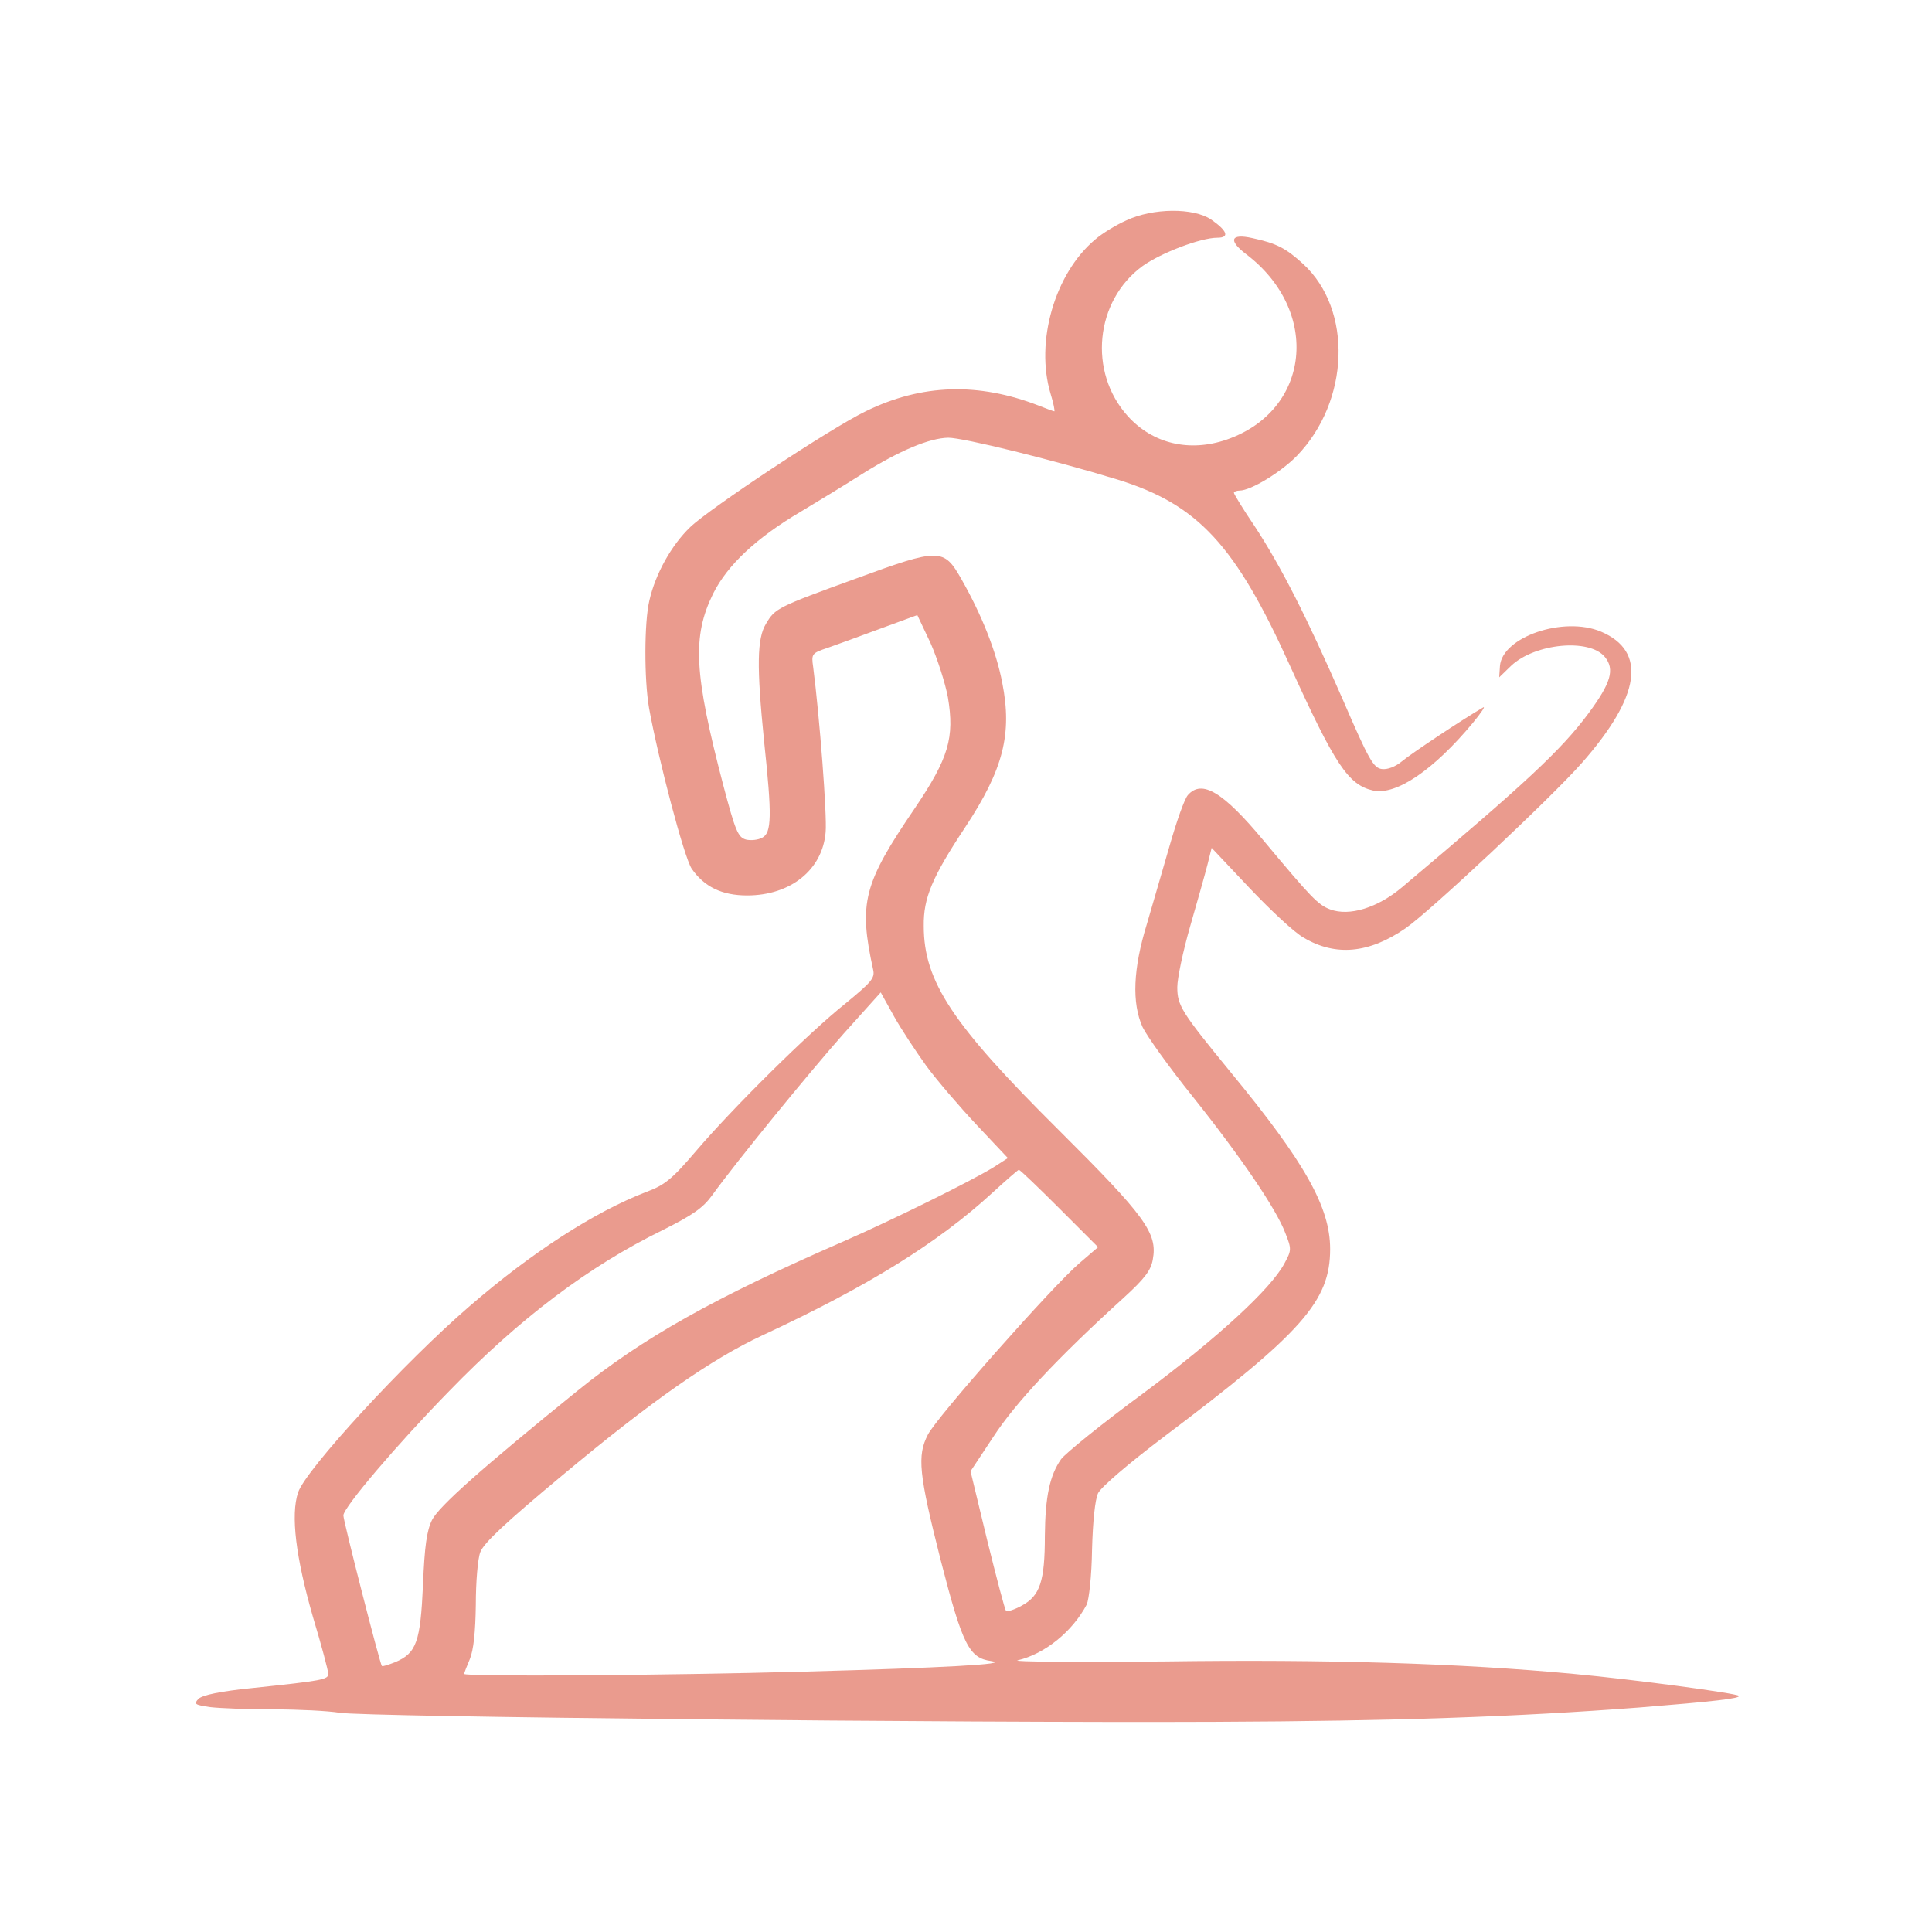
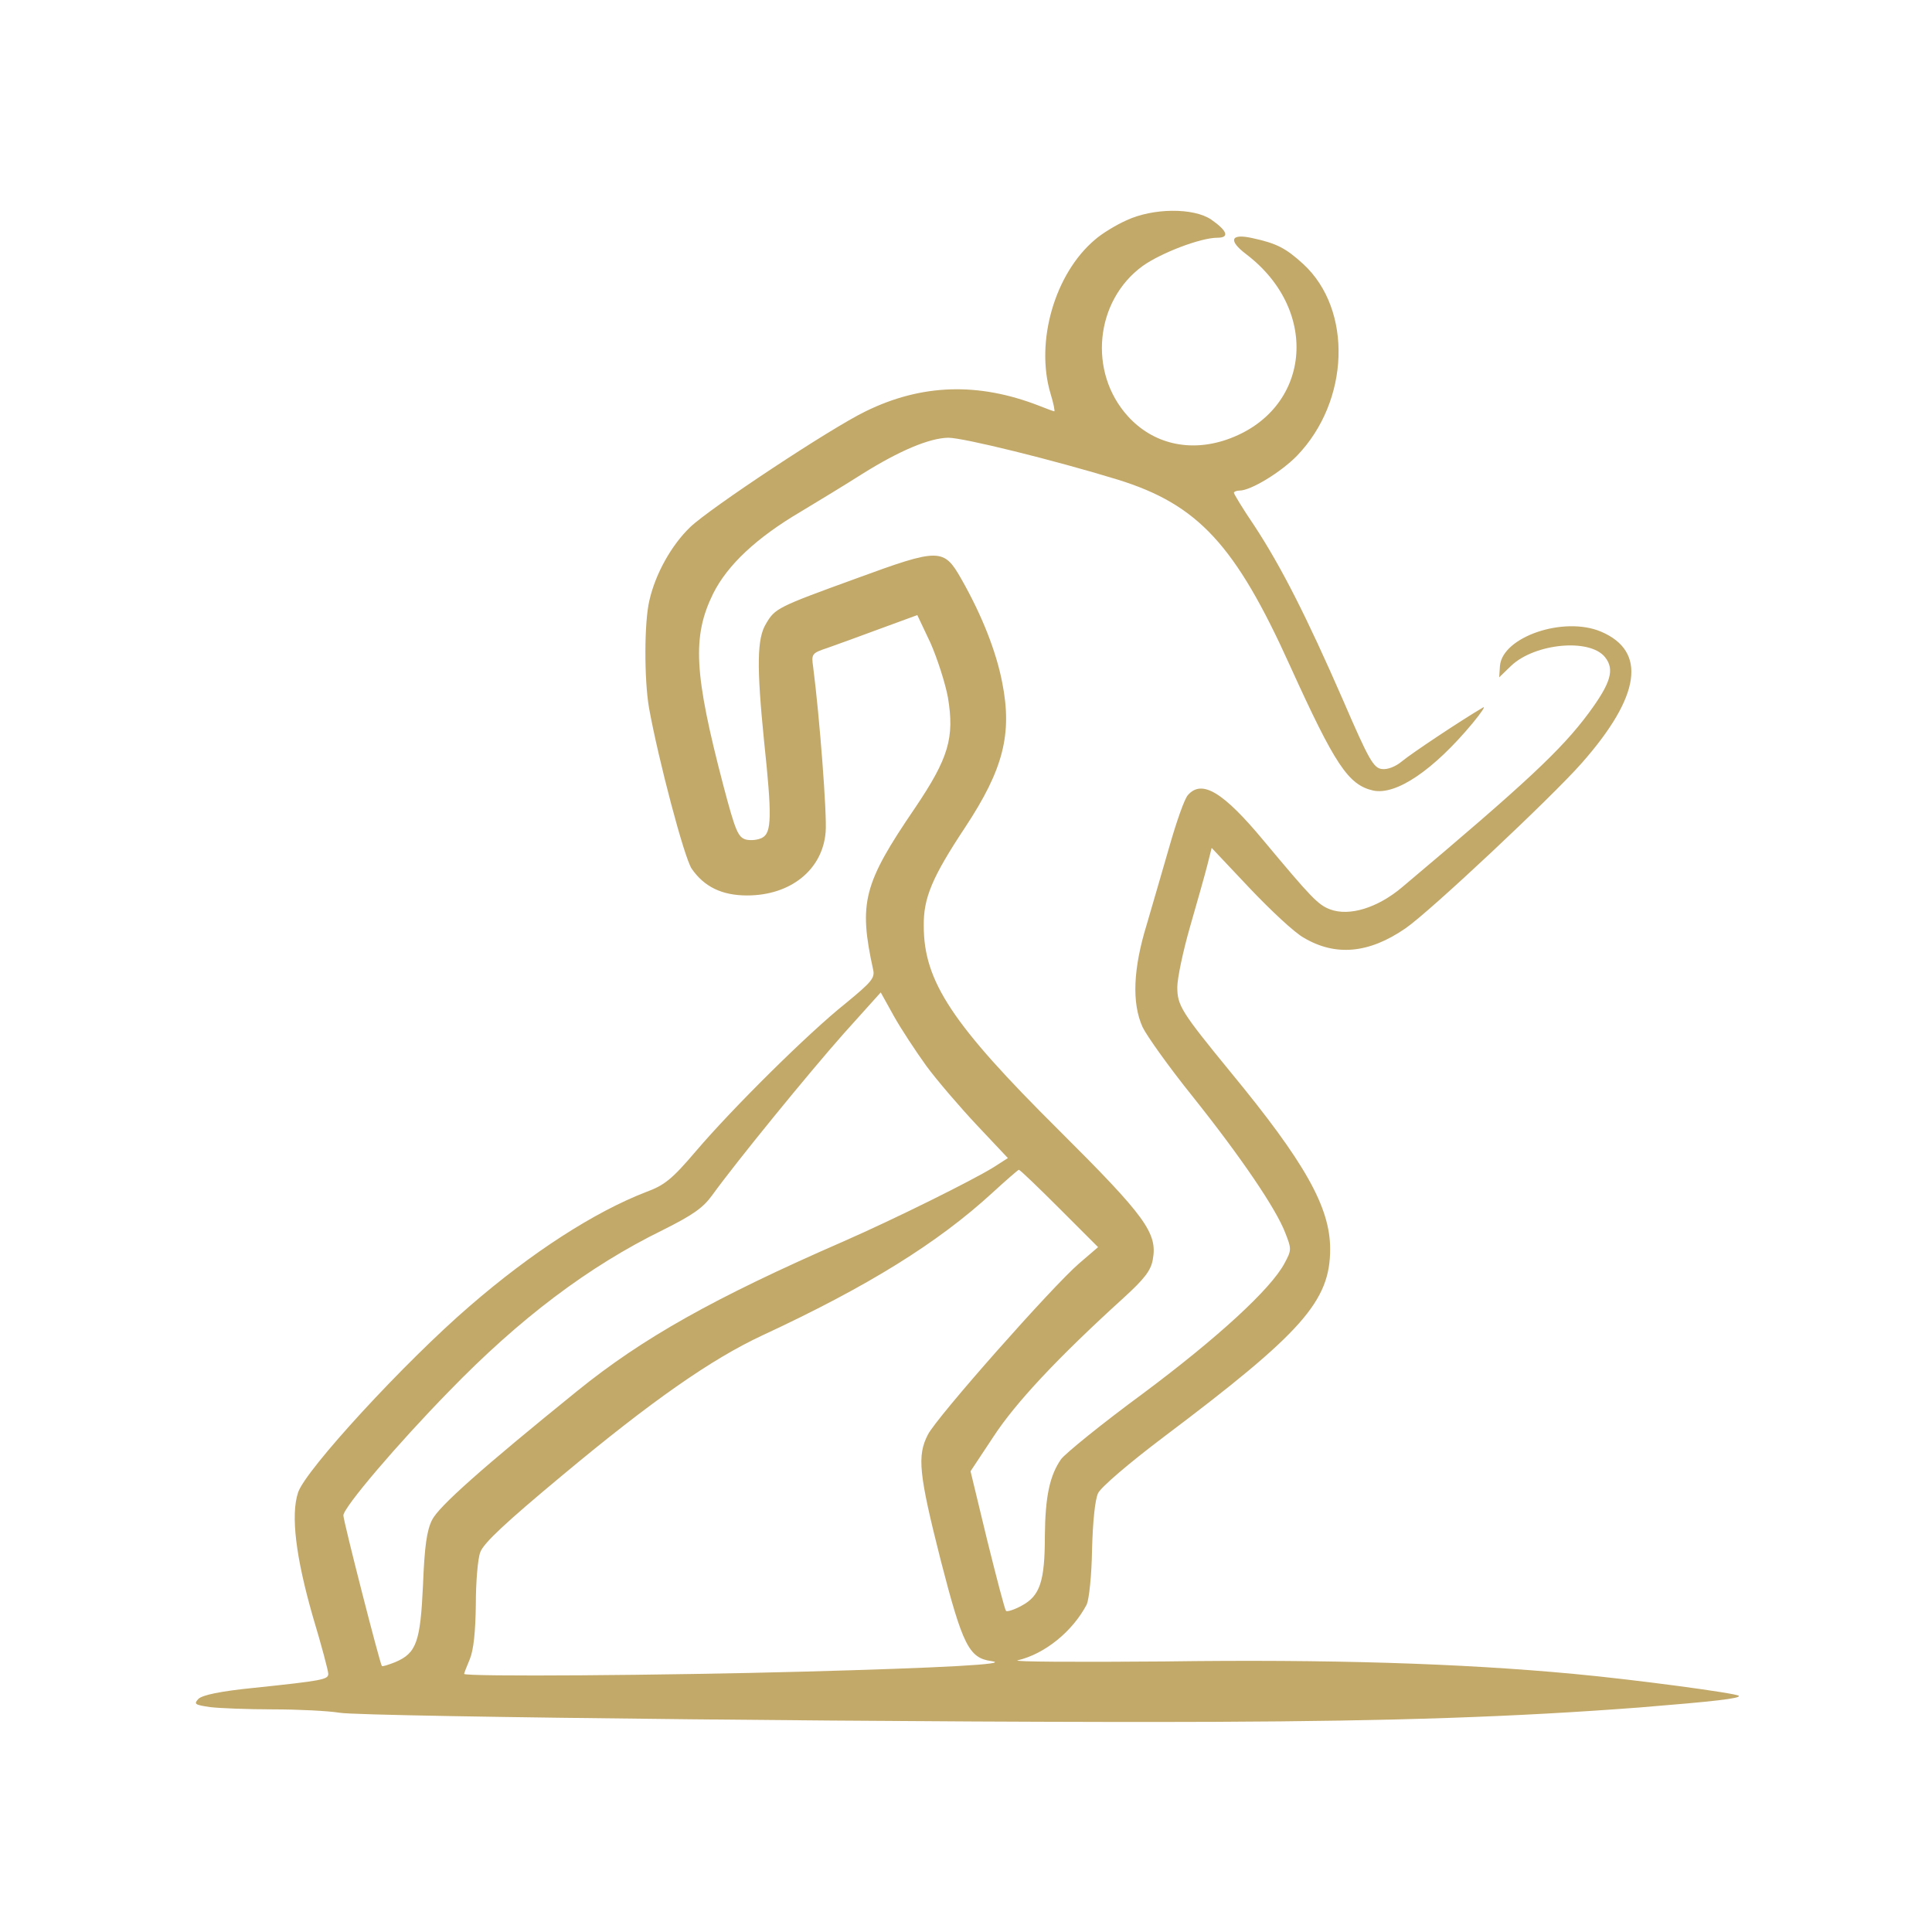
<svg xmlns="http://www.w3.org/2000/svg" width="60" height="60" viewBox="0 0 60 60" fill="none">
-   <path d="M34.98 6.844C34.664 6.984 34.219 7.254 34.008 7.441C32.754 8.496 32.145 10.617 32.625 12.223C32.719 12.527 32.766 12.774 32.742 12.774C32.719 12.774 32.496 12.691 32.262 12.598C30.387 11.871 28.629 11.918 26.883 12.774C25.793 13.301 22.043 15.785 21.434 16.371C20.848 16.934 20.355 17.824 20.168 18.645C20.004 19.324 20.004 21.105 20.156 21.985C20.449 23.602 21.246 26.625 21.48 26.977C21.867 27.539 22.418 27.809 23.203 27.809C24.551 27.809 25.547 27.012 25.641 25.84C25.688 25.324 25.453 22.254 25.254 20.719C25.195 20.309 25.207 20.285 25.699 20.121C25.969 20.027 26.707 19.758 27.34 19.523L28.488 19.102L28.898 19.969C29.109 20.449 29.355 21.211 29.438 21.656C29.648 22.91 29.461 23.543 28.418 25.09C26.812 27.445 26.66 28.031 27.117 30.117C27.176 30.375 27.059 30.504 26.262 31.16C25.113 32.074 22.758 34.406 21.609 35.754C20.871 36.621 20.637 36.809 20.062 37.02C18.457 37.641 16.512 38.895 14.59 40.559C12.562 42.305 9.492 45.645 9.258 46.348C9.023 47.051 9.187 48.363 9.715 50.203C9.984 51.094 10.195 51.891 10.195 51.984C10.195 52.16 10.008 52.195 7.887 52.418C6.832 52.523 6.293 52.641 6.164 52.758C6.012 52.922 6.047 52.945 6.527 53.016C6.82 53.051 7.699 53.086 8.484 53.086C9.27 53.086 10.195 53.133 10.547 53.191C11.297 53.32 29.672 53.508 37.734 53.473C43.359 53.449 47.062 53.32 50.918 53.027C53.227 52.84 54.07 52.746 54 52.664C53.906 52.582 50.766 52.16 48.867 51.984C45.363 51.656 41.25 51.527 36.152 51.598C33.445 51.621 31.395 51.609 31.605 51.563C32.449 51.363 33.305 50.672 33.75 49.828C33.82 49.664 33.902 48.949 33.914 48.129C33.938 47.238 34.008 46.57 34.102 46.371C34.195 46.184 35.039 45.457 36.141 44.625C40.453 41.379 41.309 40.406 41.309 38.789C41.309 37.488 40.523 36.094 38.215 33.293C36.691 31.43 36.562 31.231 36.562 30.656C36.562 30.387 36.738 29.543 36.961 28.77C37.184 27.996 37.43 27.129 37.5 26.848L37.629 26.332L38.812 27.586C39.457 28.266 40.207 28.969 40.488 29.121C41.473 29.707 42.516 29.613 43.652 28.828C44.402 28.313 48.199 24.75 49.125 23.695C50.953 21.621 51.152 20.227 49.723 19.617C48.562 19.125 46.652 19.781 46.582 20.684L46.559 21.035L46.934 20.672C47.672 19.98 49.359 19.817 49.84 20.402C50.156 20.789 50.027 21.211 49.336 22.148C48.492 23.285 47.402 24.305 43.547 27.551C42.785 28.195 41.906 28.465 41.309 28.242C40.934 28.102 40.723 27.879 39.246 26.11C37.98 24.586 37.324 24.199 36.891 24.692C36.785 24.809 36.539 25.512 36.328 26.25C36.117 26.988 35.789 28.102 35.613 28.711C35.191 30.082 35.145 31.148 35.484 31.898C35.613 32.168 36.305 33.141 37.031 34.043C38.555 35.953 39.633 37.547 39.914 38.285C40.113 38.789 40.113 38.824 39.891 39.234C39.469 40.031 37.805 41.555 35.496 43.277C34.219 44.215 33.082 45.141 32.953 45.316C32.602 45.82 32.461 46.465 32.449 47.695C32.449 49.113 32.297 49.559 31.734 49.863C31.5 49.992 31.277 50.063 31.242 50.027C31.207 49.992 30.949 49.008 30.656 47.824L30.141 45.691L30.855 44.613C31.535 43.57 32.848 42.164 34.887 40.313C35.543 39.715 35.742 39.457 35.801 39.117C35.953 38.297 35.578 37.781 32.883 35.098C29.578 31.817 28.688 30.48 28.688 28.758C28.676 27.891 28.945 27.246 29.977 25.688C31.16 23.895 31.441 22.793 31.125 21.199C30.938 20.227 30.492 19.102 29.859 17.988C29.309 17.016 29.18 17.016 26.59 17.965C24.141 18.855 24.07 18.891 23.789 19.371C23.508 19.828 23.496 20.695 23.73 23.027C23.977 25.348 23.965 25.863 23.672 26.016C23.543 26.086 23.32 26.11 23.168 26.074C22.922 26.004 22.84 25.817 22.465 24.398C21.551 20.906 21.492 19.77 22.148 18.434C22.594 17.543 23.496 16.699 24.867 15.891C25.395 15.574 26.262 15.047 26.777 14.719C27.938 13.992 28.863 13.605 29.449 13.594C29.918 13.594 32.719 14.285 34.711 14.895C37.207 15.668 38.367 16.922 40.066 20.684C41.461 23.754 41.871 24.375 42.645 24.551C43.359 24.703 44.52 23.918 45.738 22.453C46.008 22.125 46.148 21.914 46.055 21.973C45.375 22.371 43.828 23.402 43.547 23.637C43.336 23.813 43.09 23.906 42.914 23.883C42.656 23.848 42.516 23.613 41.707 21.738C40.582 19.16 39.785 17.59 38.953 16.324C38.602 15.809 38.32 15.34 38.32 15.305C38.32 15.27 38.402 15.235 38.496 15.235C38.848 15.235 39.785 14.66 40.277 14.156C41.918 12.457 42.012 9.621 40.477 8.203C39.938 7.711 39.656 7.559 38.895 7.395C38.215 7.242 38.133 7.465 38.707 7.899C41.027 9.668 40.699 12.75 38.098 13.652C36.938 14.051 35.801 13.781 35.027 12.926C33.785 11.555 34.008 9.34 35.484 8.262C36.059 7.852 37.289 7.383 37.805 7.383C38.191 7.383 38.121 7.172 37.617 6.82C37.066 6.445 35.801 6.457 34.98 6.844ZM28.77 33.106C29.098 33.551 29.812 34.383 30.34 34.945L31.301 35.965L30.844 36.258C30.176 36.668 27.82 37.84 26.191 38.555C22.16 40.313 19.957 41.555 17.93 43.195C14.976 45.586 13.629 46.781 13.418 47.203C13.254 47.531 13.184 48.023 13.137 49.219C13.055 50.988 12.938 51.34 12.27 51.621C12.059 51.703 11.883 51.762 11.859 51.738C11.801 51.68 10.664 47.238 10.664 47.063C10.664 46.816 12.351 44.836 13.945 43.207C16.137 40.945 18.281 39.328 20.578 38.203C21.516 37.734 21.832 37.512 22.113 37.125C22.875 36.07 25.113 33.328 26.203 32.098L27.352 30.82L27.762 31.559C27.984 31.957 28.441 32.648 28.77 33.106ZM32.906 37.535L34.102 38.731L33.516 39.234C32.684 39.949 29.086 44.016 28.816 44.555C28.477 45.211 28.535 45.773 29.215 48.457C29.895 51.094 30.094 51.492 30.785 51.586C31.441 51.68 29.262 51.797 24.961 51.914C20.66 52.031 14.414 52.078 14.414 51.984C14.414 51.961 14.496 51.75 14.59 51.527C14.707 51.246 14.766 50.684 14.777 49.84C14.777 49.148 14.836 48.398 14.918 48.199C15.023 47.918 15.715 47.273 17.461 45.82C20.227 43.512 22.09 42.211 23.672 41.473C26.953 39.949 29.121 38.602 30.82 37.043C31.242 36.656 31.605 36.34 31.641 36.328C31.676 36.328 32.238 36.867 32.906 37.535Z" fill="#EA9B8E" />
+   <path d="M34.98 6.844C34.664 6.984 34.219 7.254 34.008 7.441C32.754 8.496 32.145 10.617 32.625 12.223C32.719 12.527 32.766 12.774 32.742 12.774C32.719 12.774 32.496 12.691 32.262 12.598C30.387 11.871 28.629 11.918 26.883 12.774C25.793 13.301 22.043 15.785 21.434 16.371C20.848 16.934 20.355 17.824 20.168 18.645C20.004 19.324 20.004 21.105 20.156 21.985C20.449 23.602 21.246 26.625 21.48 26.977C21.867 27.539 22.418 27.809 23.203 27.809C24.551 27.809 25.547 27.012 25.641 25.84C25.688 25.324 25.453 22.254 25.254 20.719C25.195 20.309 25.207 20.285 25.699 20.121C25.969 20.027 26.707 19.758 27.34 19.523L28.488 19.102L28.898 19.969C29.109 20.449 29.355 21.211 29.438 21.656C29.648 22.91 29.461 23.543 28.418 25.09C26.812 27.445 26.66 28.031 27.117 30.117C27.176 30.375 27.059 30.504 26.262 31.16C25.113 32.074 22.758 34.406 21.609 35.754C20.871 36.621 20.637 36.809 20.062 37.02C18.457 37.641 16.512 38.895 14.59 40.559C12.562 42.305 9.492 45.645 9.258 46.348C9.023 47.051 9.187 48.363 9.715 50.203C9.984 51.094 10.195 51.891 10.195 51.984C10.195 52.16 10.008 52.195 7.887 52.418C6.832 52.523 6.293 52.641 6.164 52.758C6.012 52.922 6.047 52.945 6.527 53.016C6.82 53.051 7.699 53.086 8.484 53.086C9.27 53.086 10.195 53.133 10.547 53.191C11.297 53.32 29.672 53.508 37.734 53.473C43.359 53.449 47.062 53.32 50.918 53.027C53.227 52.84 54.07 52.746 54 52.664C53.906 52.582 50.766 52.16 48.867 51.984C45.363 51.656 41.25 51.527 36.152 51.598C33.445 51.621 31.395 51.609 31.605 51.563C32.449 51.363 33.305 50.672 33.75 49.828C33.82 49.664 33.902 48.949 33.914 48.129C33.938 47.238 34.008 46.57 34.102 46.371C34.195 46.184 35.039 45.457 36.141 44.625C40.453 41.379 41.309 40.406 41.309 38.789C41.309 37.488 40.523 36.094 38.215 33.293C36.691 31.43 36.562 31.231 36.562 30.656C36.562 30.387 36.738 29.543 36.961 28.77C37.184 27.996 37.43 27.129 37.5 26.848L37.629 26.332L38.812 27.586C39.457 28.266 40.207 28.969 40.488 29.121C41.473 29.707 42.516 29.613 43.652 28.828C44.402 28.313 48.199 24.75 49.125 23.695C50.953 21.621 51.152 20.227 49.723 19.617C48.562 19.125 46.652 19.781 46.582 20.684L46.559 21.035L46.934 20.672C47.672 19.98 49.359 19.817 49.84 20.402C50.156 20.789 50.027 21.211 49.336 22.148C48.492 23.285 47.402 24.305 43.547 27.551C42.785 28.195 41.906 28.465 41.309 28.242C40.934 28.102 40.723 27.879 39.246 26.11C37.98 24.586 37.324 24.199 36.891 24.692C36.785 24.809 36.539 25.512 36.328 26.25C36.117 26.988 35.789 28.102 35.613 28.711C35.191 30.082 35.145 31.148 35.484 31.898C35.613 32.168 36.305 33.141 37.031 34.043C38.555 35.953 39.633 37.547 39.914 38.285C40.113 38.789 40.113 38.824 39.891 39.234C39.469 40.031 37.805 41.555 35.496 43.277C34.219 44.215 33.082 45.141 32.953 45.316C32.602 45.82 32.461 46.465 32.449 47.695C32.449 49.113 32.297 49.559 31.734 49.863C31.5 49.992 31.277 50.063 31.242 50.027C31.207 49.992 30.949 49.008 30.656 47.824L30.141 45.691L30.855 44.613C31.535 43.57 32.848 42.164 34.887 40.313C35.543 39.715 35.742 39.457 35.801 39.117C35.953 38.297 35.578 37.781 32.883 35.098C29.578 31.817 28.688 30.48 28.688 28.758C28.676 27.891 28.945 27.246 29.977 25.688C31.16 23.895 31.441 22.793 31.125 21.199C30.938 20.227 30.492 19.102 29.859 17.988C29.309 17.016 29.18 17.016 26.59 17.965C24.141 18.855 24.07 18.891 23.789 19.371C23.508 19.828 23.496 20.695 23.73 23.027C23.977 25.348 23.965 25.863 23.672 26.016C23.543 26.086 23.32 26.11 23.168 26.074C22.922 26.004 22.84 25.817 22.465 24.398C21.551 20.906 21.492 19.77 22.148 18.434C22.594 17.543 23.496 16.699 24.867 15.891C25.395 15.574 26.262 15.047 26.777 14.719C27.938 13.992 28.863 13.605 29.449 13.594C29.918 13.594 32.719 14.285 34.711 14.895C37.207 15.668 38.367 16.922 40.066 20.684C41.461 23.754 41.871 24.375 42.645 24.551C43.359 24.703 44.52 23.918 45.738 22.453C46.008 22.125 46.148 21.914 46.055 21.973C45.375 22.371 43.828 23.402 43.547 23.637C43.336 23.813 43.09 23.906 42.914 23.883C42.656 23.848 42.516 23.613 41.707 21.738C40.582 19.16 39.785 17.59 38.953 16.324C38.602 15.809 38.32 15.34 38.32 15.305C38.32 15.27 38.402 15.235 38.496 15.235C38.848 15.235 39.785 14.66 40.277 14.156C41.918 12.457 42.012 9.621 40.477 8.203C39.938 7.711 39.656 7.559 38.895 7.395C38.215 7.242 38.133 7.465 38.707 7.899C41.027 9.668 40.699 12.75 38.098 13.652C36.938 14.051 35.801 13.781 35.027 12.926C33.785 11.555 34.008 9.34 35.484 8.262C36.059 7.852 37.289 7.383 37.805 7.383C38.191 7.383 38.121 7.172 37.617 6.82C37.066 6.445 35.801 6.457 34.98 6.844ZM28.77 33.106C29.098 33.551 29.812 34.383 30.34 34.945L31.301 35.965L30.844 36.258C30.176 36.668 27.82 37.84 26.191 38.555C22.16 40.313 19.957 41.555 17.93 43.195C14.976 45.586 13.629 46.781 13.418 47.203C13.254 47.531 13.184 48.023 13.137 49.219C13.055 50.988 12.938 51.34 12.27 51.621C12.059 51.703 11.883 51.762 11.859 51.738C11.801 51.68 10.664 47.238 10.664 47.063C10.664 46.816 12.351 44.836 13.945 43.207C16.137 40.945 18.281 39.328 20.578 38.203C21.516 37.734 21.832 37.512 22.113 37.125C22.875 36.07 25.113 33.328 26.203 32.098L27.352 30.82L27.762 31.559C27.984 31.957 28.441 32.648 28.77 33.106ZM32.906 37.535L34.102 38.731L33.516 39.234C32.684 39.949 29.086 44.016 28.816 44.555C28.477 45.211 28.535 45.773 29.215 48.457C29.895 51.094 30.094 51.492 30.785 51.586C31.441 51.68 29.262 51.797 24.961 51.914C20.66 52.031 14.414 52.078 14.414 51.984C14.414 51.961 14.496 51.75 14.59 51.527C14.707 51.246 14.766 50.684 14.777 49.84C14.777 49.148 14.836 48.398 14.918 48.199C15.023 47.918 15.715 47.273 17.461 45.82C20.227 43.512 22.09 42.211 23.672 41.473C26.953 39.949 29.121 38.602 30.82 37.043C31.242 36.656 31.605 36.34 31.641 36.328C31.676 36.328 32.238 36.867 32.906 37.535Z" fill="#c2a869" />
</svg>
